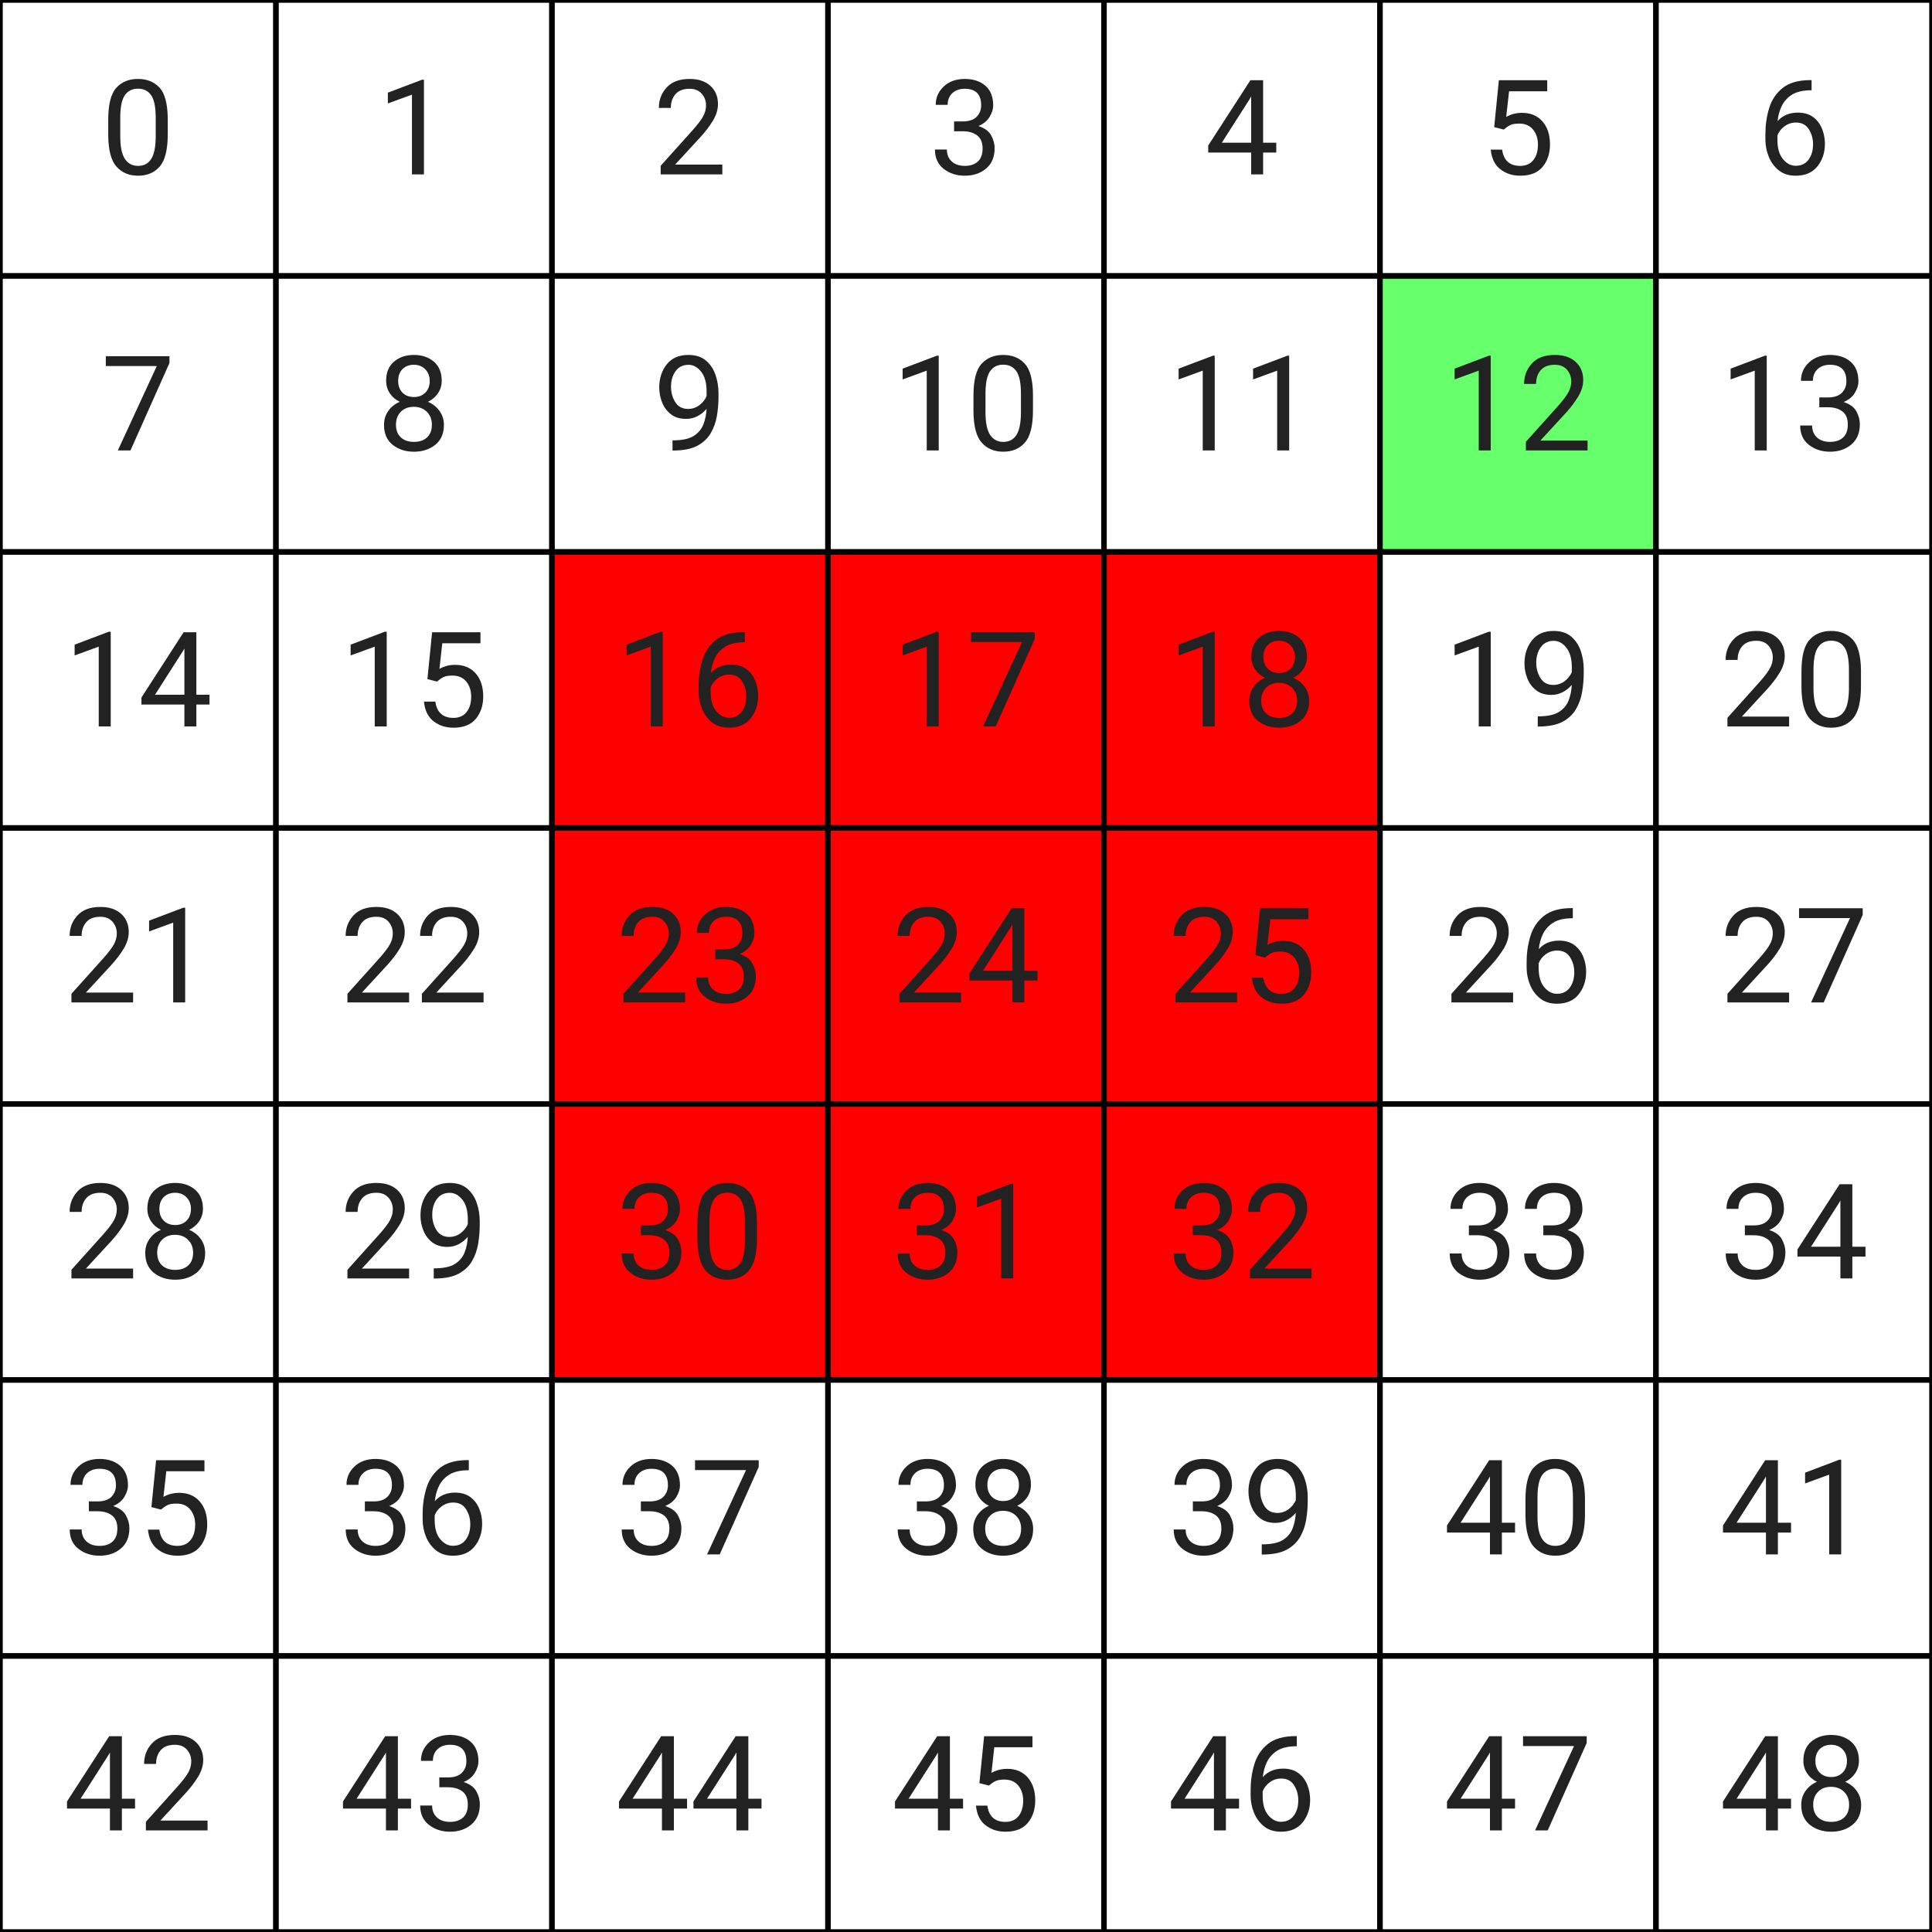
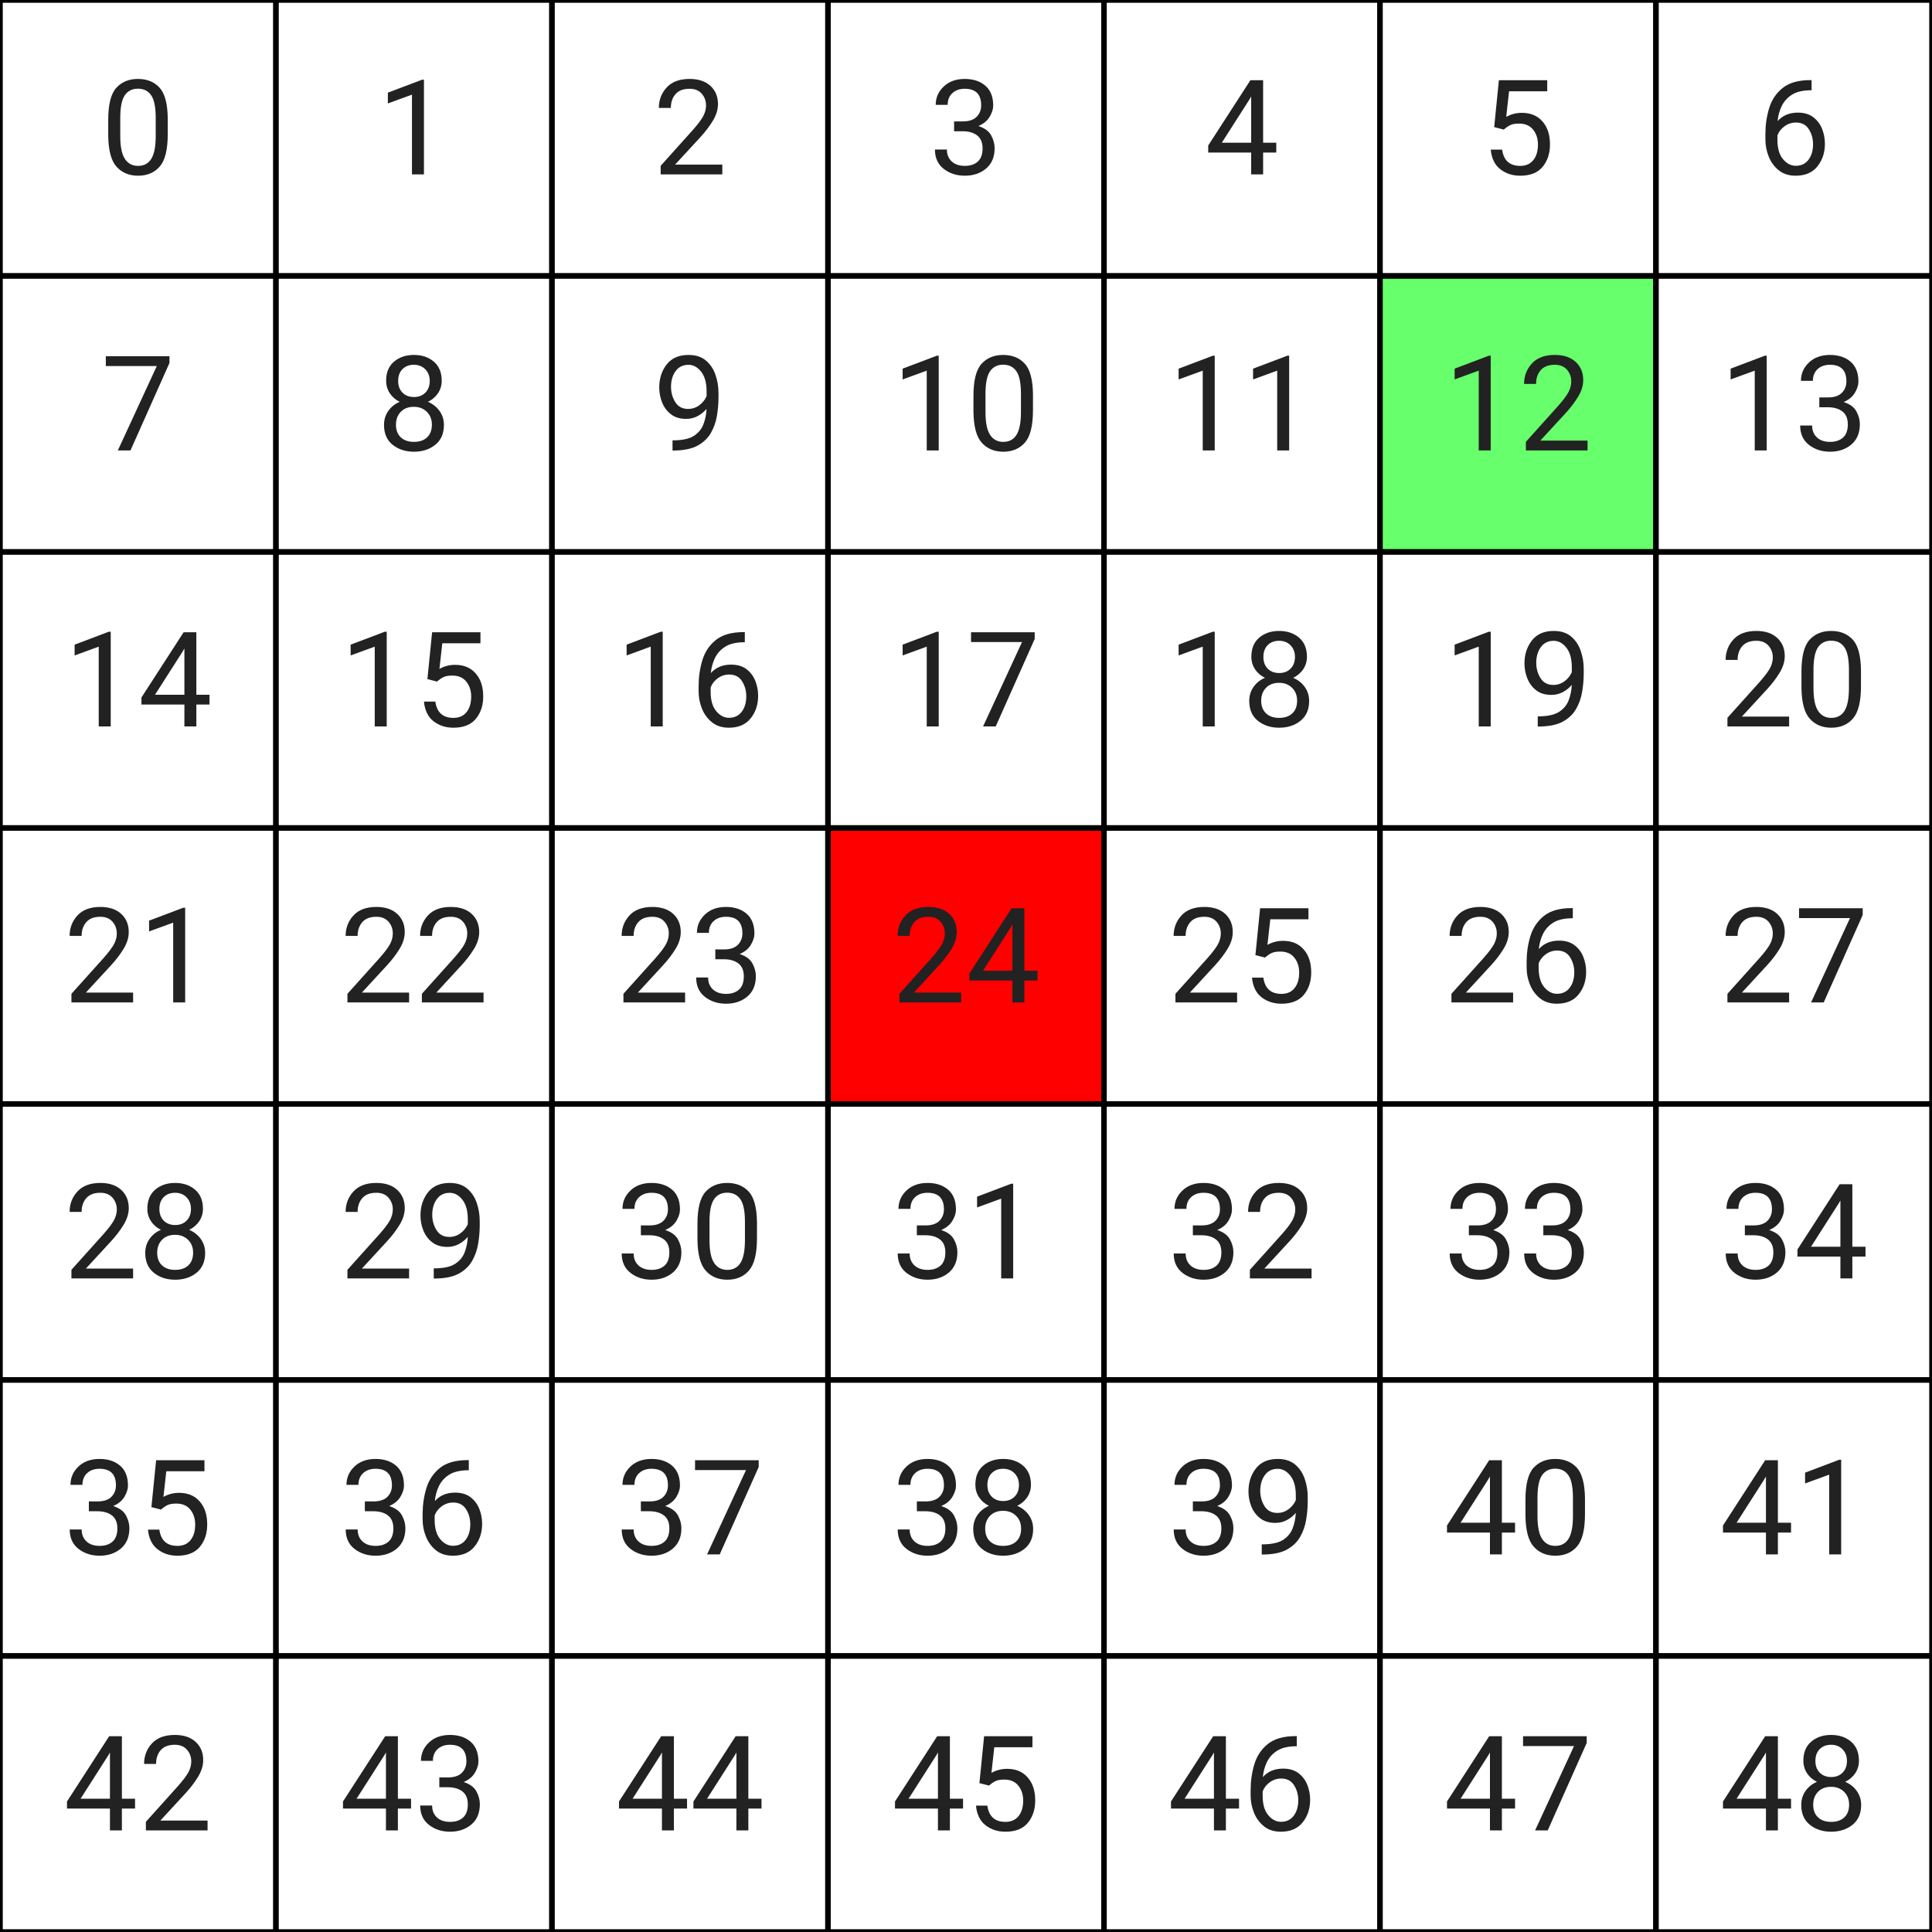
<svg xmlns="http://www.w3.org/2000/svg" width="700" height="700" viewBox="0 0 700 700" role="img" aria-label="7 by 7 grid numbered 0 to 48">
  <defs>
    <style type="text/css">
      .cell { fill: #ffffff; stroke: #000000; stroke-width: 2; }
      .redcell { fill: #ff0000; stroke: #000000; stroke-width: 2; }
      .greencell { fill: #67ff6c; stroke: #000000; stroke-width: 2; }
- 
      .num  { font-family: "Segoe UI", Roboto, "Helvetica Neue", Arial, sans-serif;
              font-size: 4em;
              fill: #222222;
              dominant-baseline: middle;
              text-anchor: middle; }
    </style>
  </defs>
  <rect class="cell" x="0" y="0" width="100" height="100" />
  <text class="num" x="50" y="50">0</text>
  <rect class="cell" x="100" y="0" width="100" height="100" />
  <text class="num" x="150" y="50">1</text>
  <rect class="cell" x="200" y="0" width="100" height="100" />
  <text class="num" x="250" y="50">2</text>
  <rect class="cell" x="300" y="0" width="100" height="100" />
  <text class="num" x="350" y="50">3</text>
  <rect class="cell" x="400" y="0" width="100" height="100" />
  <text class="num" x="450" y="50">4</text>
  <rect class="cell" x="500" y="0" width="100" height="100" />
  <text class="num" x="550" y="50">5</text>
  <rect class="cell" x="600" y="0" width="100" height="100" />
  <text class="num" x="650" y="50">6</text>
  <rect class="cell" x="0" y="100" width="100" height="100" />
  <text class="num" x="50" y="150">7</text>
  <rect class="cell" x="100" y="100" width="100" height="100" />
  <text class="num" x="150" y="150">8</text>
  <rect class="cell" x="200" y="100" width="100" height="100" />
  <text class="num" x="250" y="150">9</text>
  <rect class="cell" x="300" y="100" width="100" height="100" />
  <text class="num" x="350" y="150">10</text>
  <rect class="cell" x="400" y="100" width="100" height="100" />
  <text class="num" x="450" y="150">11</text>
  <rect class="greencell" x="500" y="100" width="100" height="100" />
  <text class="num" x="550" y="150">12</text>
  <rect class="cell" x="600" y="100" width="100" height="100" />
  <text class="num" x="650" y="150">13</text>
  <rect class="cell" x="0" y="200" width="100" height="100" />
  <text class="num" x="50" y="250">14</text>
  <rect class="cell" x="100" y="200" width="100" height="100" />
  <text class="num" x="150" y="250">15</text>
-   <rect class="redcell" x="200" y="200" width="100" height="100" />
+   <rect class="cell" x="200" y="200" width="100" height="100" />
  <text class="num" x="250" y="250">16</text>
-   <rect class="redcell" x="300" y="200" width="100" height="100" />
+   <rect class="cell" x="300" y="200" width="100" height="100" />
  <text class="num" x="350" y="250">17</text>
-   <rect class="redcell" x="400" y="200" width="100" height="100" />
+   <rect class="cell" x="400" y="200" width="100" height="100" />
  <text class="num" x="450" y="250">18</text>
  <rect class="cell" x="500" y="200" width="100" height="100" />
  <text class="num" x="550" y="250">19</text>
  <rect class="cell" x="600" y="200" width="100" height="100" />
  <text class="num" x="650" y="250">20</text>
  <rect class="cell" x="0" y="300" width="100" height="100" />
  <text class="num" x="50" y="350">21</text>
  <rect class="cell" x="100" y="300" width="100" height="100" />
  <text class="num" x="150" y="350">22</text>
-   <rect class="redcell" x="200" y="300" width="100" height="100" />
+   <rect class="cell" x="200" y="300" width="100" height="100" />
  <text class="num" x="250" y="350">23</text>
  <rect class="redcell" x="300" y="300" width="100" height="100" />
  <text class="num" x="350" y="350">24</text>
-   <rect class="redcell" x="400" y="300" width="100" height="100" />
+   <rect class="cell" x="400" y="300" width="100" height="100" />
  <text class="num" x="450" y="350">25</text>
  <rect class="cell" x="500" y="300" width="100" height="100" />
  <text class="num" x="550" y="350">26</text>
  <rect class="cell" x="600" y="300" width="100" height="100" />
  <text class="num" x="650" y="350">27</text>
  <rect class="cell" x="0" y="400" width="100" height="100" />
  <text class="num" x="50" y="450">28</text>
  <rect class="cell" x="100" y="400" width="100" height="100" />
  <text class="num" x="150" y="450">29</text>
-   <rect class="redcell" x="200" y="400" width="100" height="100" />
+   <rect class="cell" x="200" y="400" width="100" height="100" />
  <text class="num" x="250" y="450">30</text>
-   <rect class="redcell" x="300" y="400" width="100" height="100" />
+   <rect class="cell" x="300" y="400" width="100" height="100" />
  <text class="num" x="350" y="450">31</text>
-   <rect class="redcell" x="400" y="400" width="100" height="100" />
+   <rect class="cell" x="400" y="400" width="100" height="100" />
  <text class="num" x="450" y="450">32</text>
  <rect class="cell" x="500" y="400" width="100" height="100" />
  <text class="num" x="550" y="450">33</text>
  <rect class="cell" x="600" y="400" width="100" height="100" />
  <text class="num" x="650" y="450">34</text>
  <rect class="cell" x="0" y="500" width="100" height="100" />
  <text class="num" x="50" y="550">35</text>
  <rect class="cell" x="100" y="500" width="100" height="100" />
  <text class="num" x="150" y="550">36</text>
  <rect class="cell" x="200" y="500" width="100" height="100" />
  <text class="num" x="250" y="550">37</text>
  <rect class="cell" x="300" y="500" width="100" height="100" />
  <text class="num" x="350" y="550">38</text>
  <rect class="cell" x="400" y="500" width="100" height="100" />
  <text class="num" x="450" y="550">39</text>
  <rect class="cell" x="500" y="500" width="100" height="100" />
  <text class="num" x="550" y="550">40</text>
  <rect class="cell" x="600" y="500" width="100" height="100" />
  <text class="num" x="650" y="550">41</text>
  <rect class="cell" x="0" y="600" width="100" height="100" />
  <text class="num" x="50" y="650">42</text>
  <rect class="cell" x="100" y="600" width="100" height="100" />
  <text class="num" x="150" y="650">43</text>
  <rect class="cell" x="200" y="600" width="100" height="100" />
  <text class="num" x="250" y="650">44</text>
  <rect class="cell" x="300" y="600" width="100" height="100" />
  <text class="num" x="350" y="650">45</text>
  <rect class="cell" x="400" y="600" width="100" height="100" />
  <text class="num" x="450" y="650">46</text>
  <rect class="cell" x="500" y="600" width="100" height="100" />
  <text class="num" x="550" y="650">47</text>
  <rect class="cell" x="600" y="600" width="100" height="100" />
  <text class="num" x="650" y="650">48</text>
</svg>
